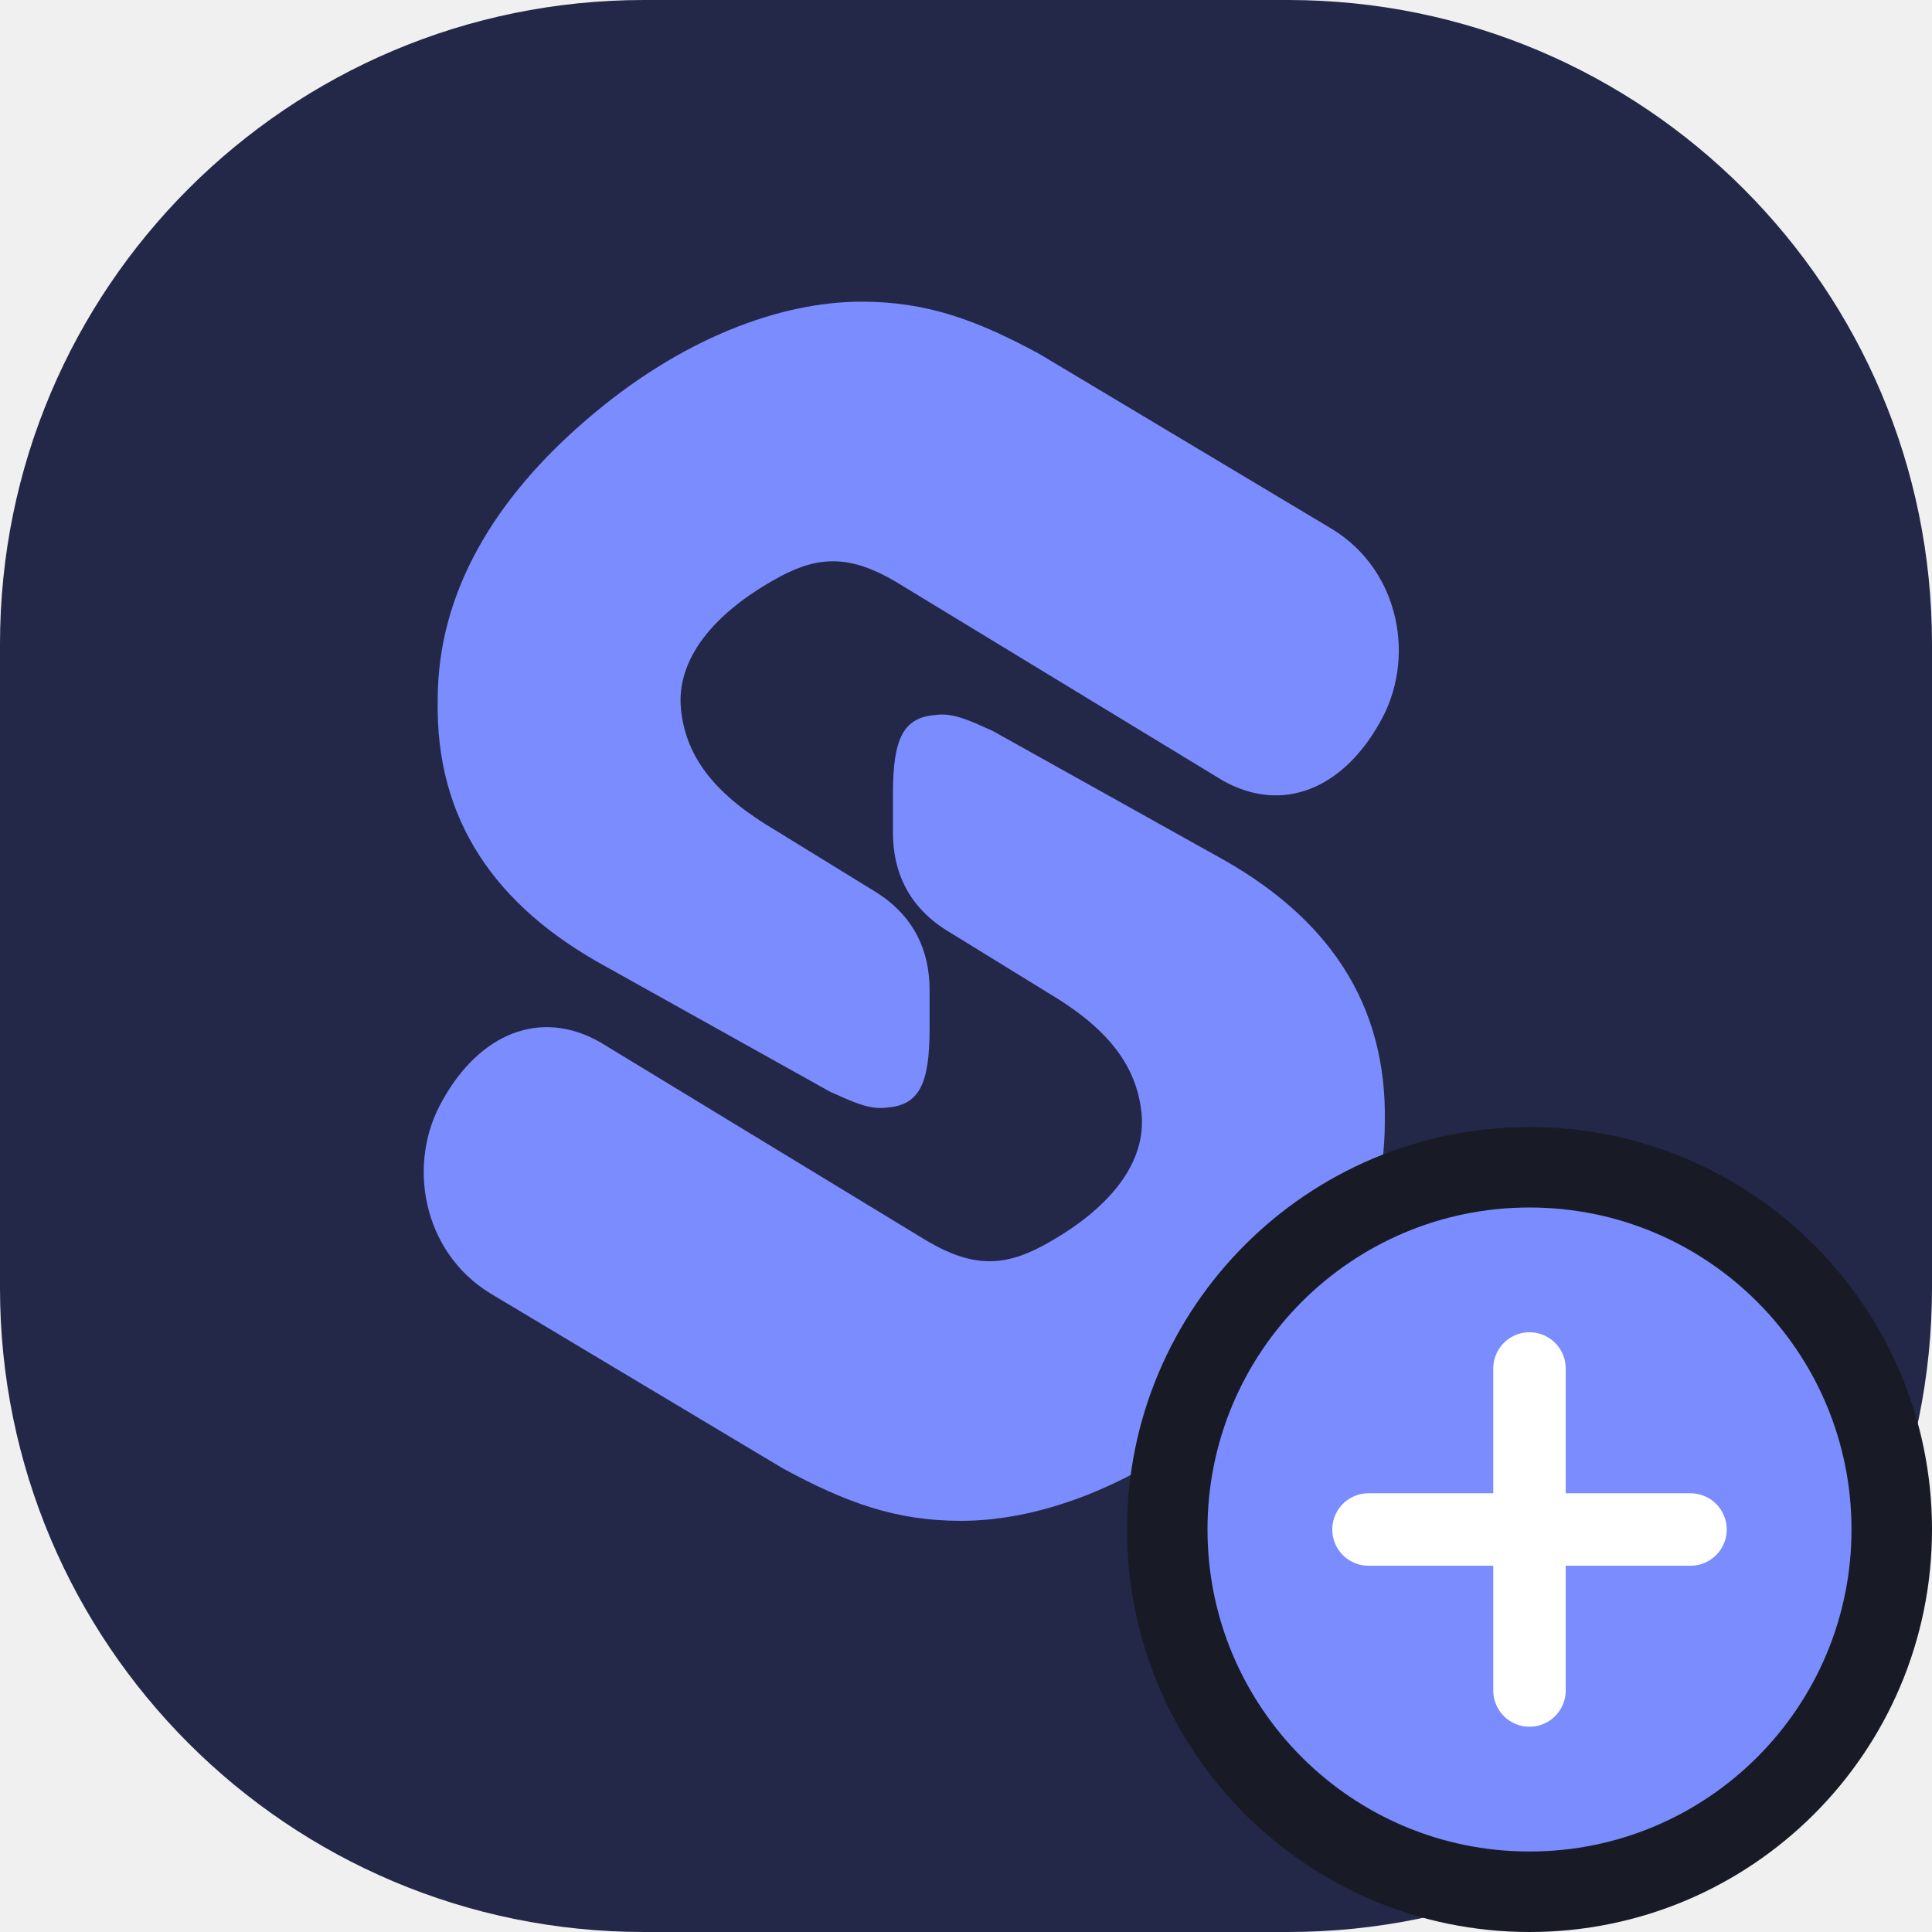
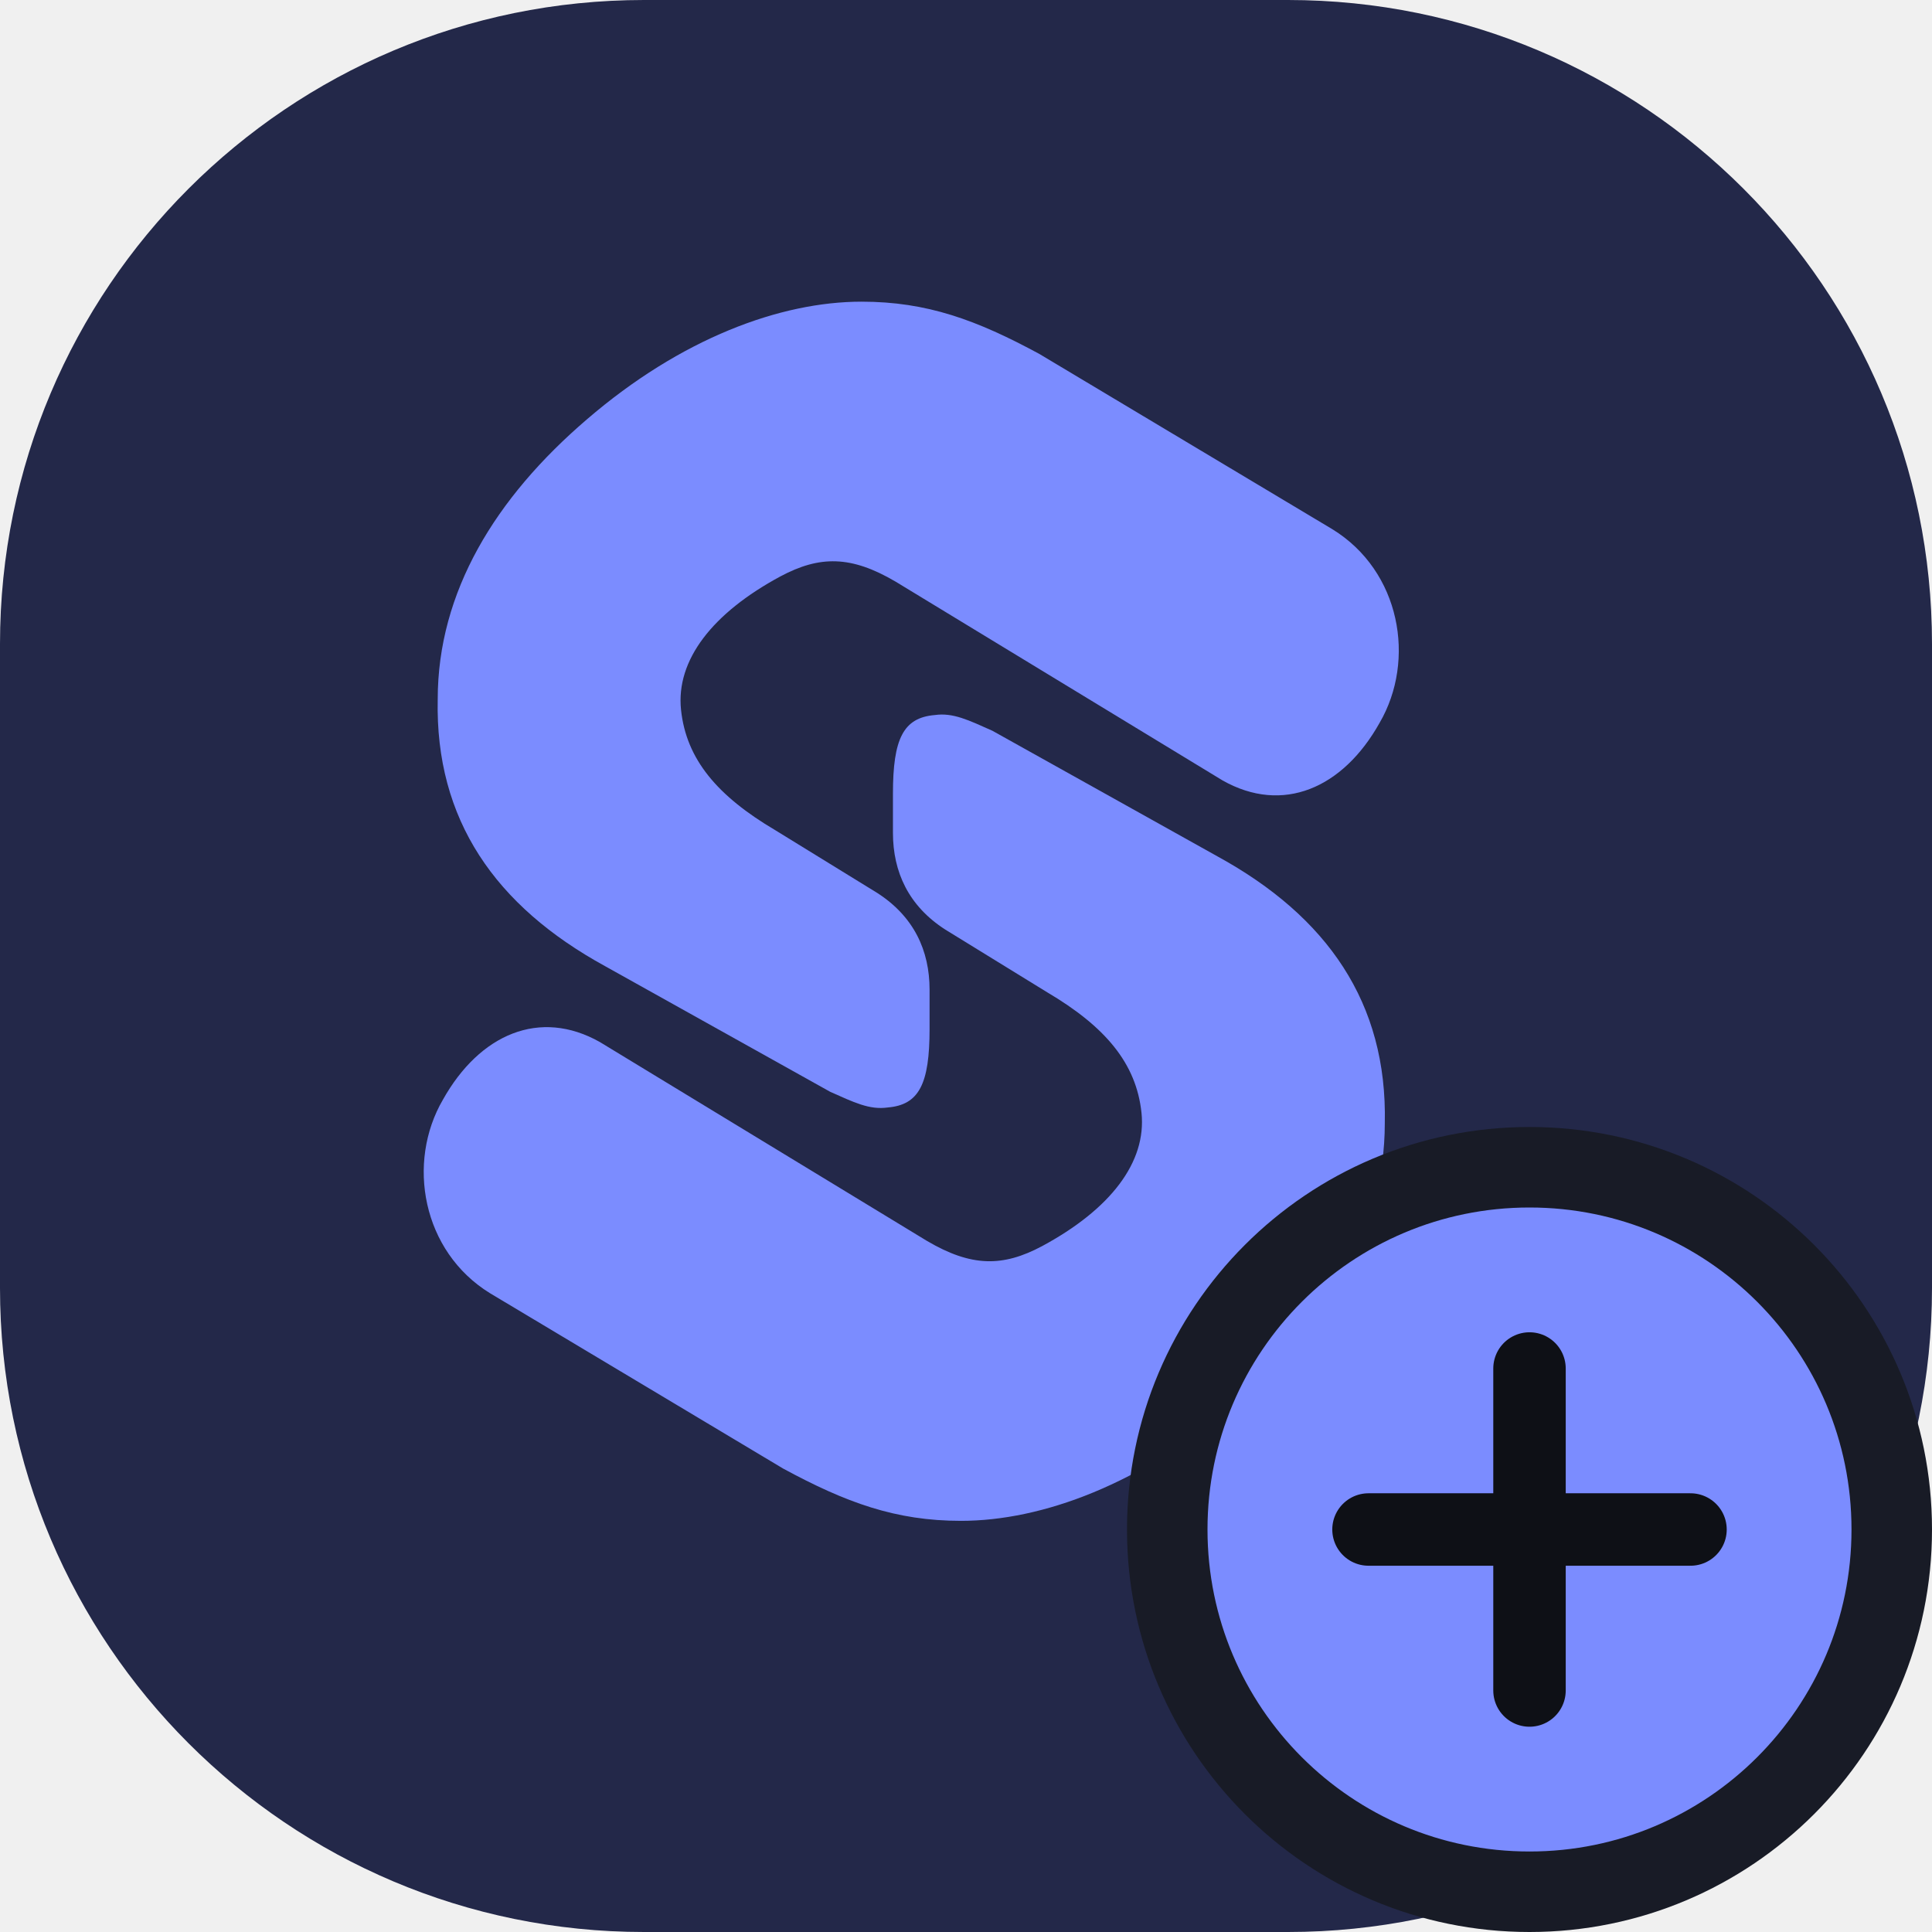
<svg xmlns="http://www.w3.org/2000/svg" width="48" height="48" viewBox="0 0 48 48">
  <rect width="48" height="48" rx="16" fill="#232849" />
  <g transform="translate(6 6) scale(.065)">
-     <g fill="#7b8cff" transform="translate(0 0) scale(1)">
+     <g fill="#7B8CFF" transform="translate(0 0) scale(1)">
      <path d="M263 301C263 322 259 330 247 331C240 332 234 329 225 325L139 277C97 254 74 221 75 175C75 134 97 98 132 68C168 37 206 23 237 23C262 23 281 30 305 43L417 110C443 126 449 160 435 184C421 209 398 219 375 206L250 130C233 120 221 120 206 128C180 142 166 160 168 179C170 198 182 212 204 225L243 249C257 258 263 271 263 286Z" />
      <path transform="rotate(180 256 256)" d="M263 301C263 322 259 330 247 331C240 332 234 329 225 325L139 277C97 254 74 221 75 175C75 134 97 98 132 68C168 37 206 23 237 23C262 23 281 30 305 43L417 110C443 126 449 160 435 184C421 209 398 219 375 206L250 130C233 120 221 120 206 128C180 142 166 160 168 179C170 198 182 212 204 225L243 249C257 258 263 271 263 286Z" />
    </g>
  </g>
  <circle cx="38" cy="38" r="9" fill="#7b8cff" stroke="#181b26" stroke-width="2" />
-   <path d="M34 38h8m-4-4v8" stroke="#ffffff" stroke-width="1.8" stroke-linecap="round" />
+   <path d="M34 38h8m-4-4v8" stroke="#0e1016" stroke-width="1.8" stroke-linecap="round" />
</svg>
